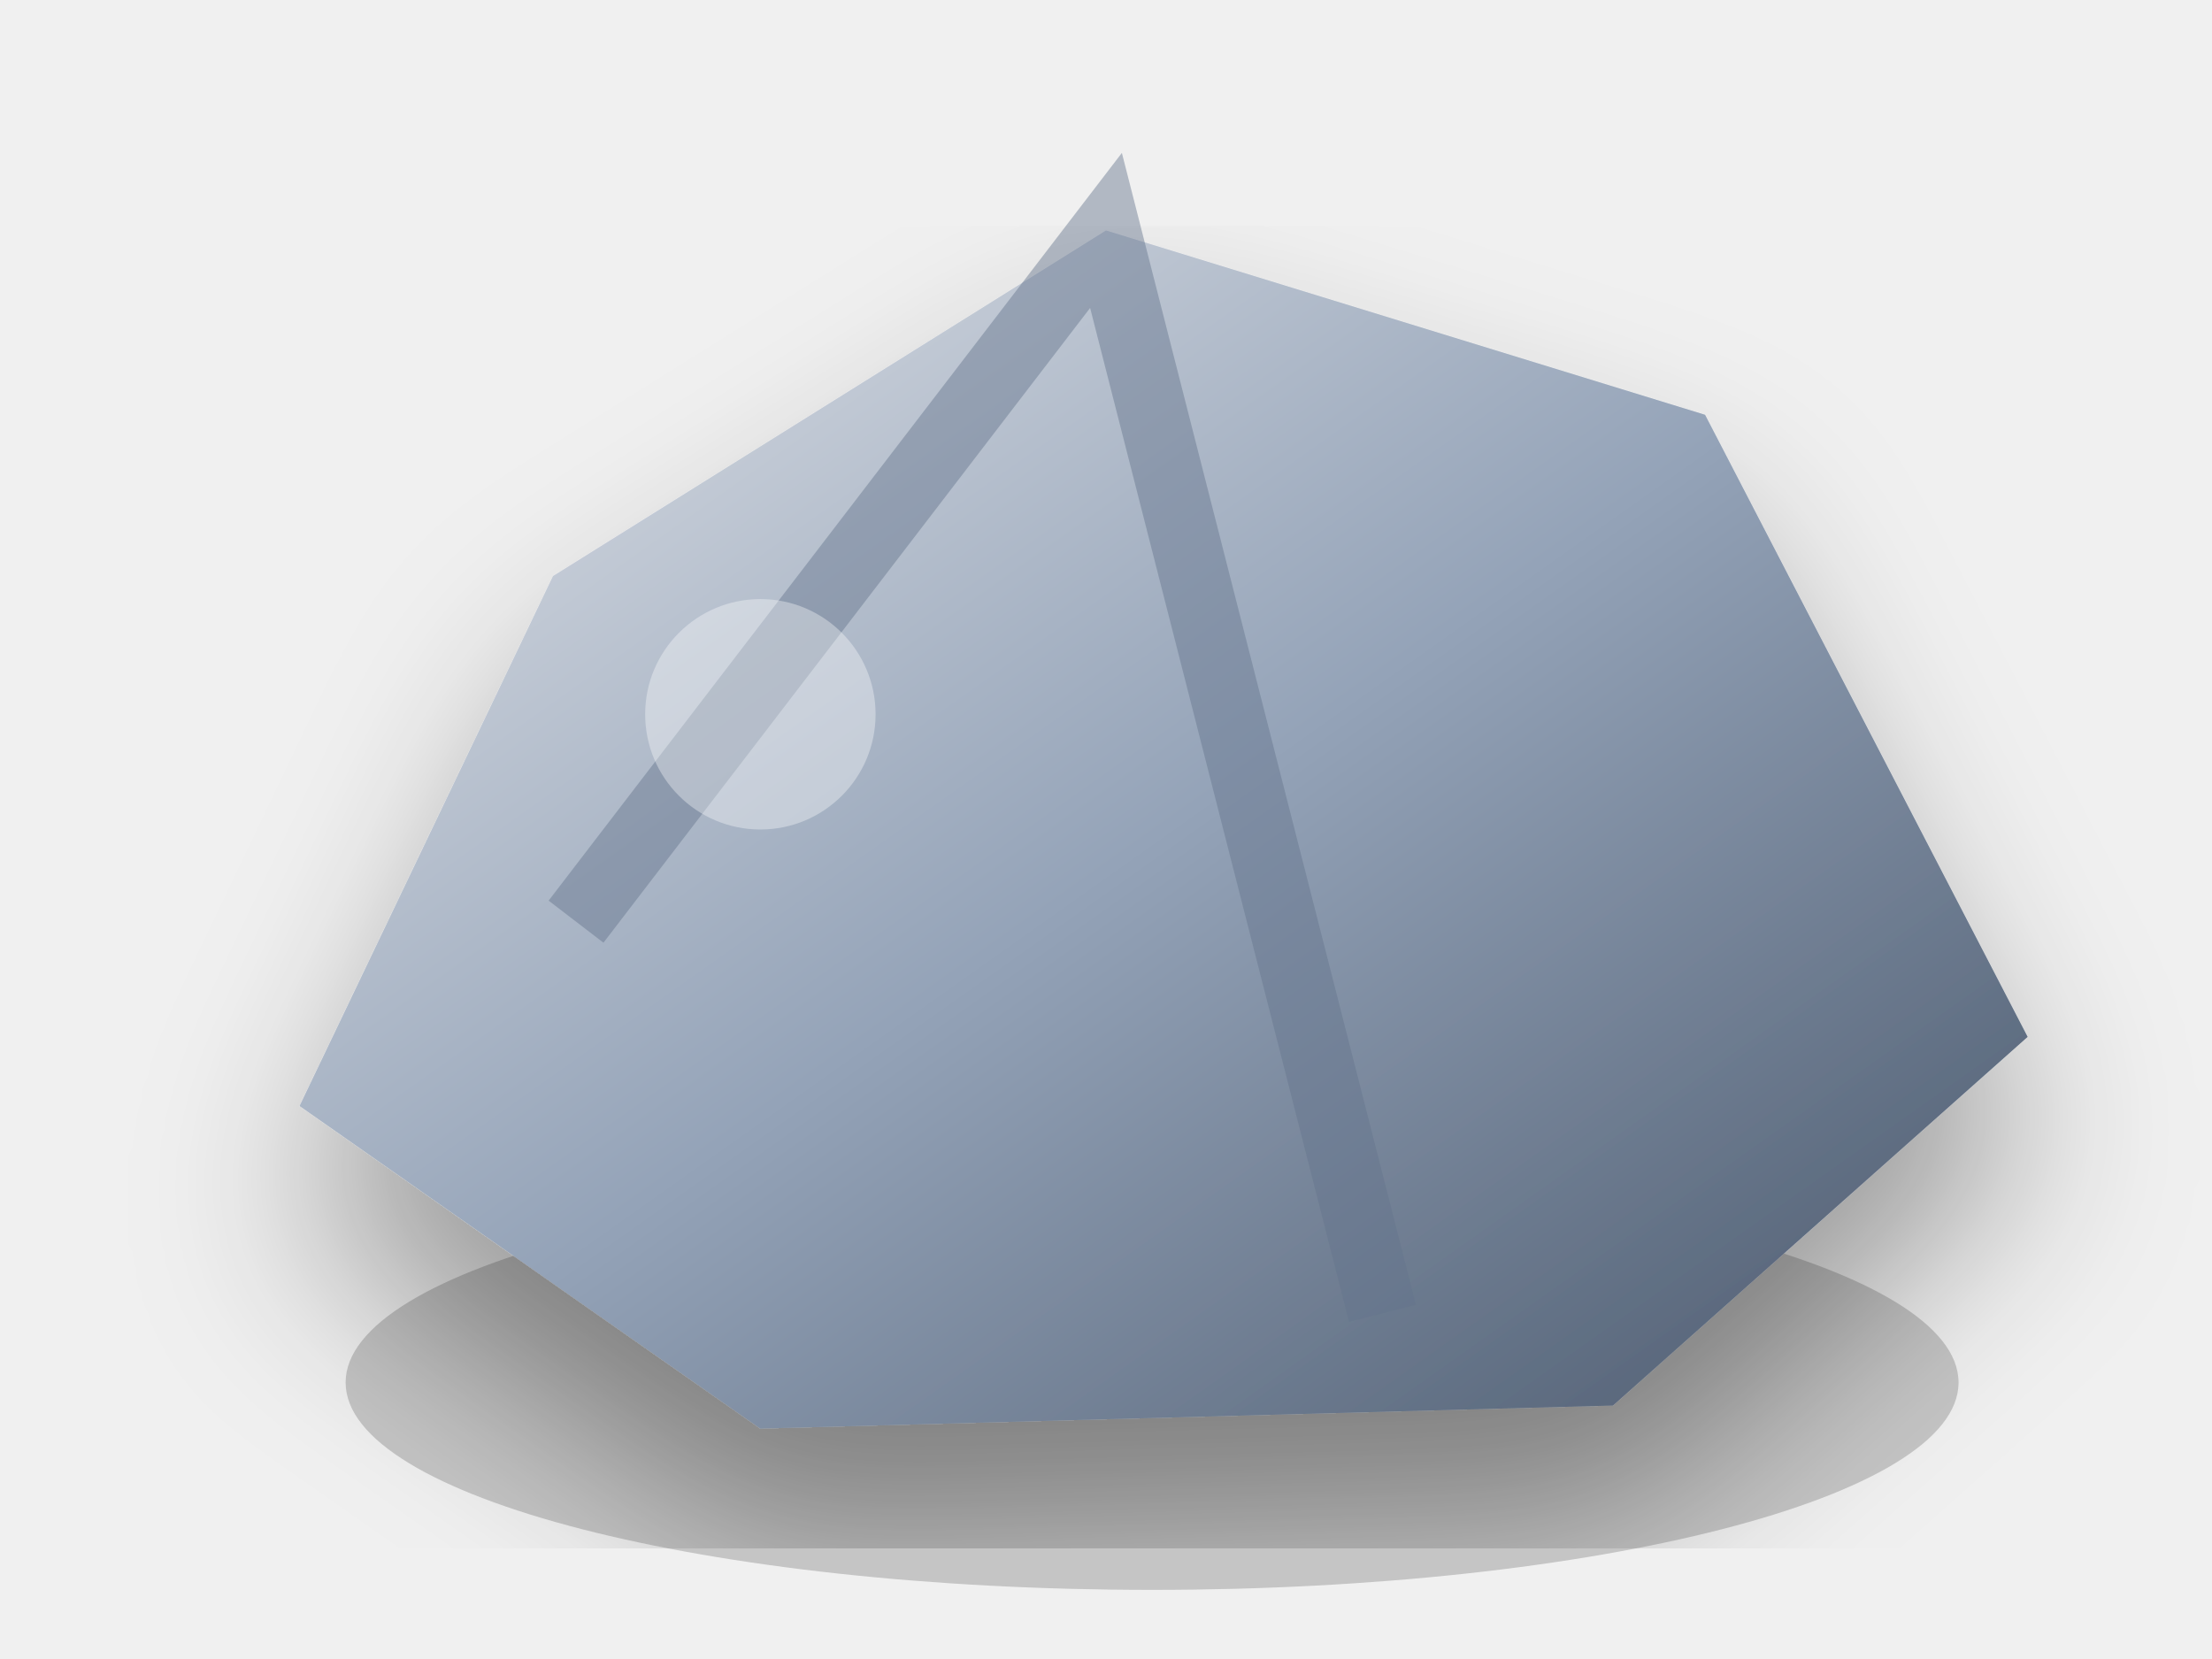
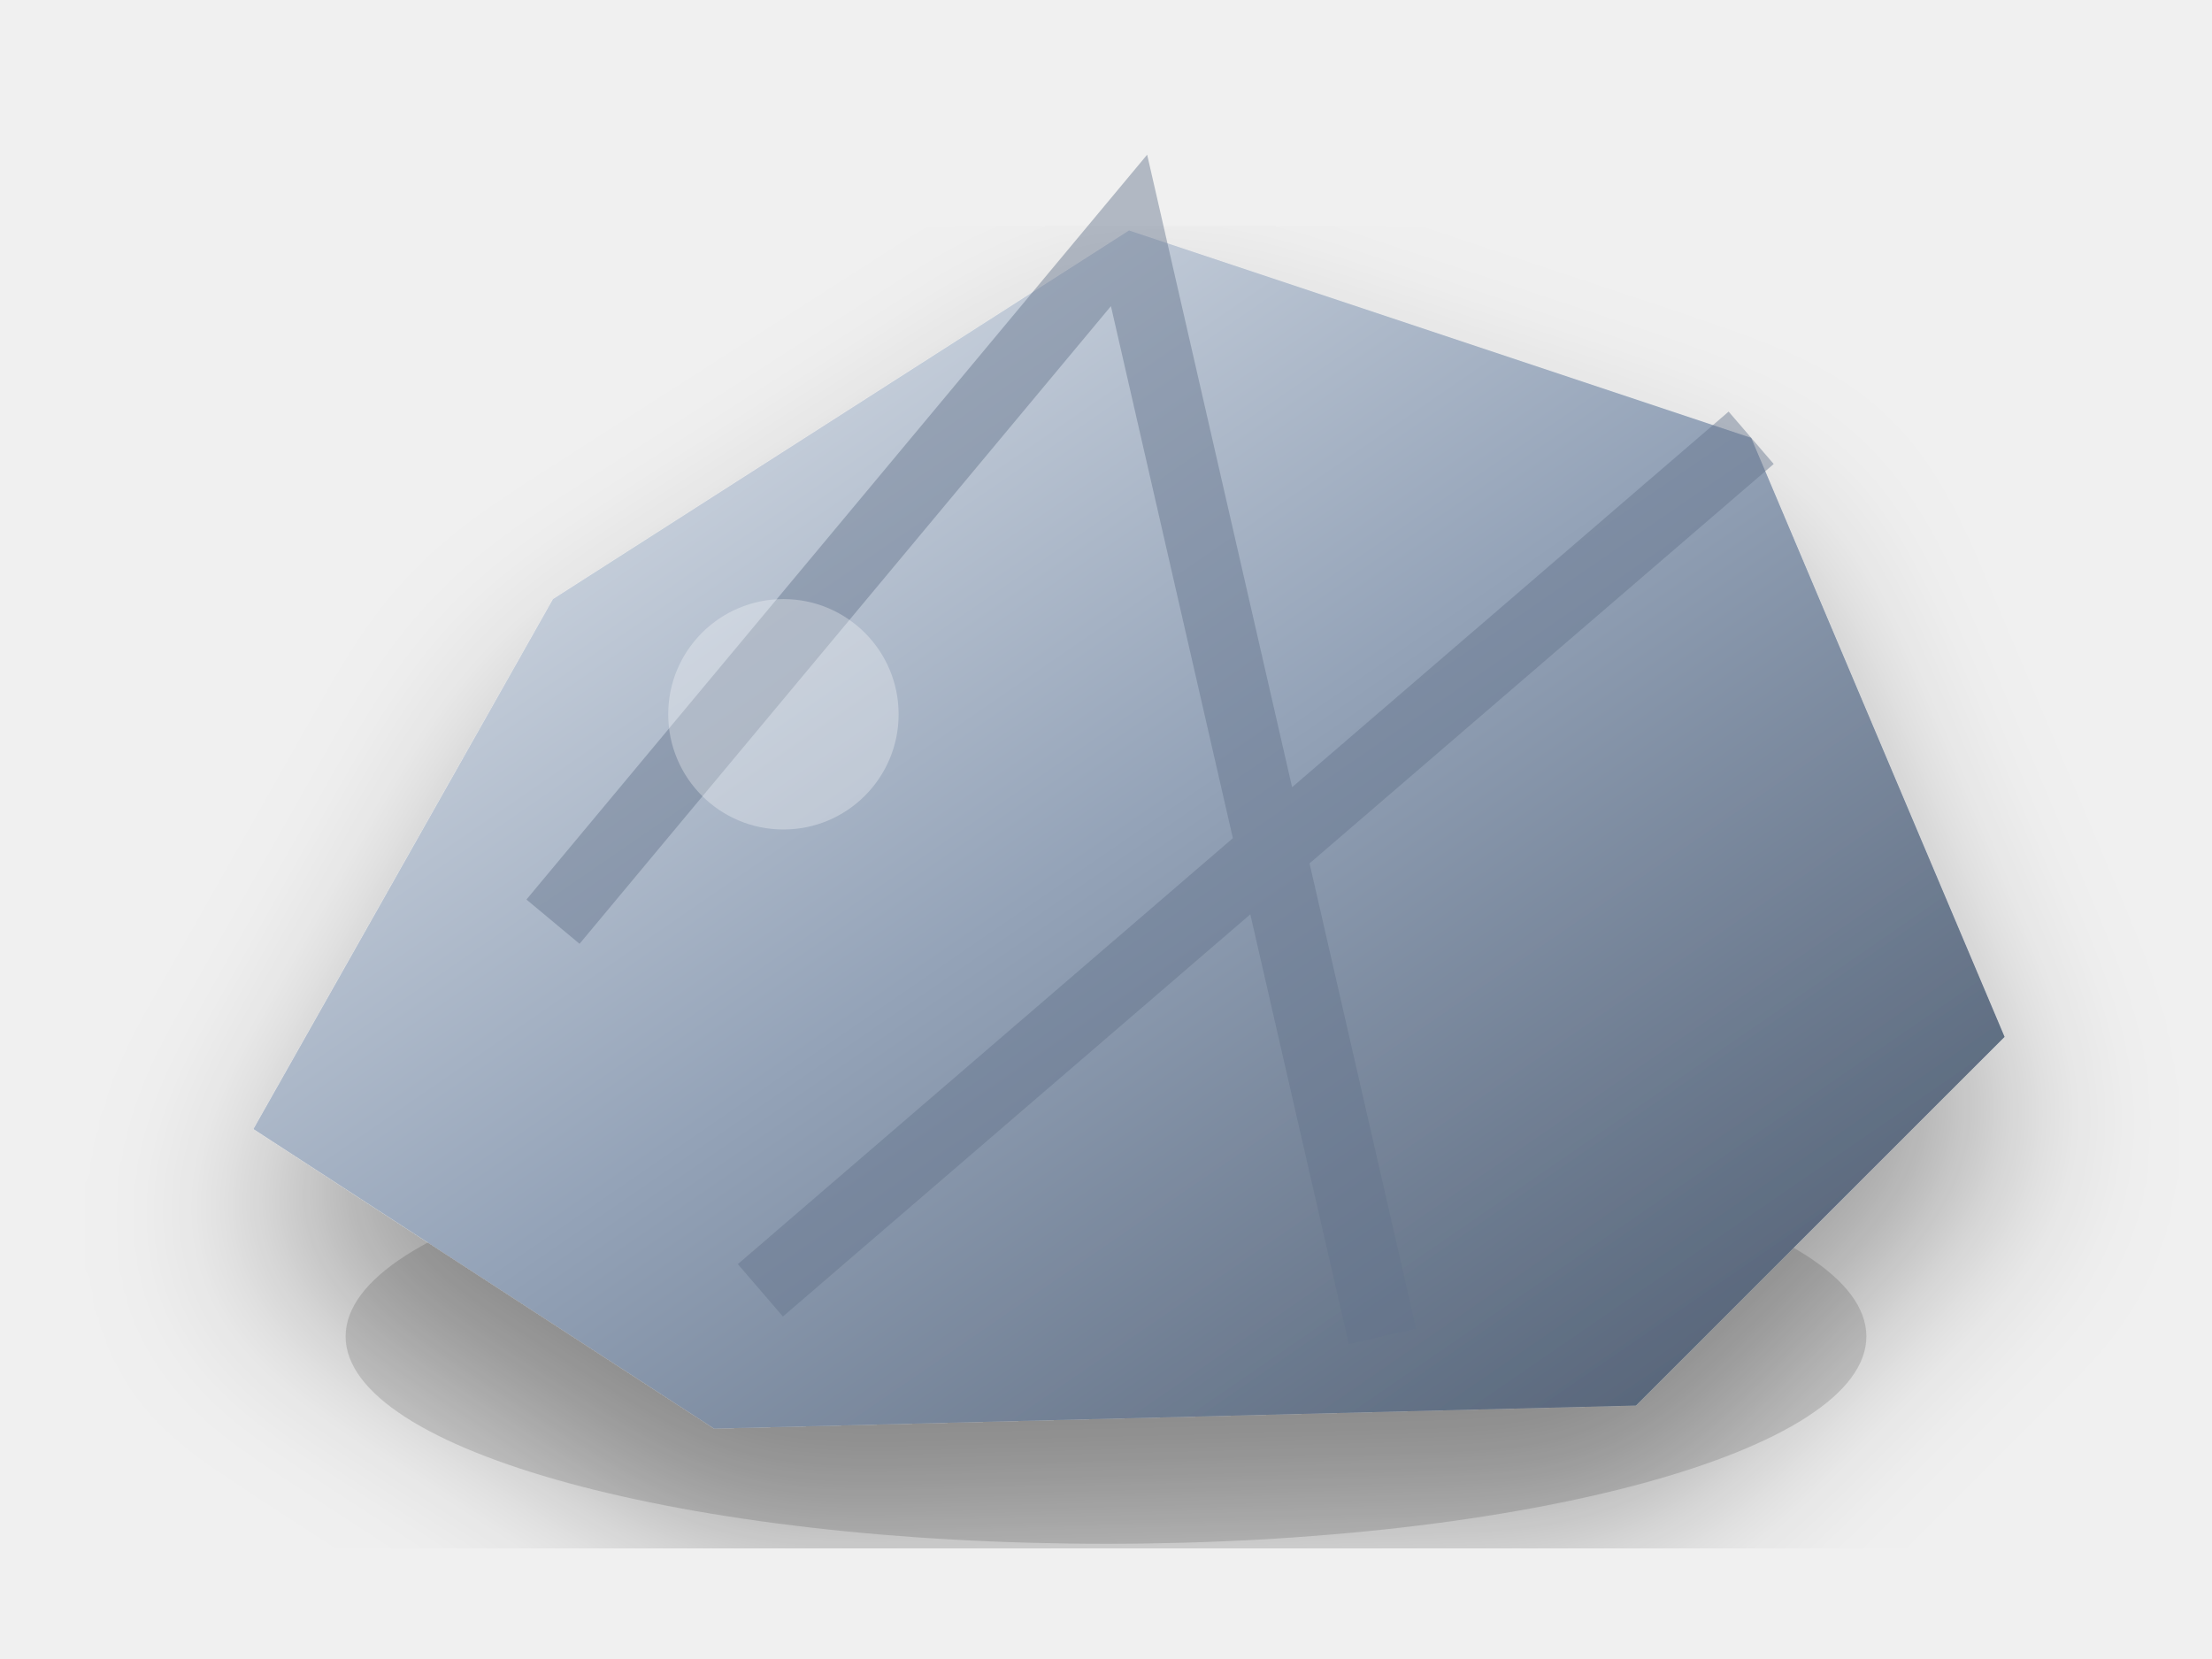
<svg xmlns="http://www.w3.org/2000/svg" width="96" height="72" viewBox="0 0 96 72">
  <defs>
    <linearGradient id="r" x1="0" x2="1" y1="0" y2="1">
-       <stop offset="0" stop-color="#e5e7eb" />
+       <stop offset="0" stop-color="#eef2f7" />
      <stop offset=".5" stop-color="#94a3b8" />
      <stop offset="1" stop-color="#475569" />
    </linearGradient>
    <filter id="sh">
      <feDropShadow dx="0" dy="5" stdDeviation="4" flood-opacity=".35" />
    </filter>
  </defs>
-   <ellipse cx="50" cy="60" rx="35" ry="9" fill="#000" opacity=".18" />
-   <path d="M13 48 L24 25 L48 10 L74 18 L88 45 L70 61 L33 62 Z" fill="url(#r)" filter="url(#sh)" />
-   <path d="M25 40 L48 10 L60 57" fill="none" stroke="#64748b" stroke-width="3" opacity=".45" />
-   <circle cx="33" cy="31" r="5" fill="#fff" opacity=".35" />
+   <ellipse cx="48" cy="58" rx="33" ry="9" fill="#000" opacity=".14" />
+   <path d="M11 49 L24 26 L49 10 L76 19 L87 45 L71 61 L31 62 Z" fill="url(#r)" filter="url(#sh)" />
+   <path d="M24 40 L49 10 L60 58 M33 56 L76 19" fill="none" stroke="#64748b" stroke-width="3" opacity=".45" />
+   <circle cx="34" cy="31" r="5" fill="#fff" opacity=".3" />
</svg>
